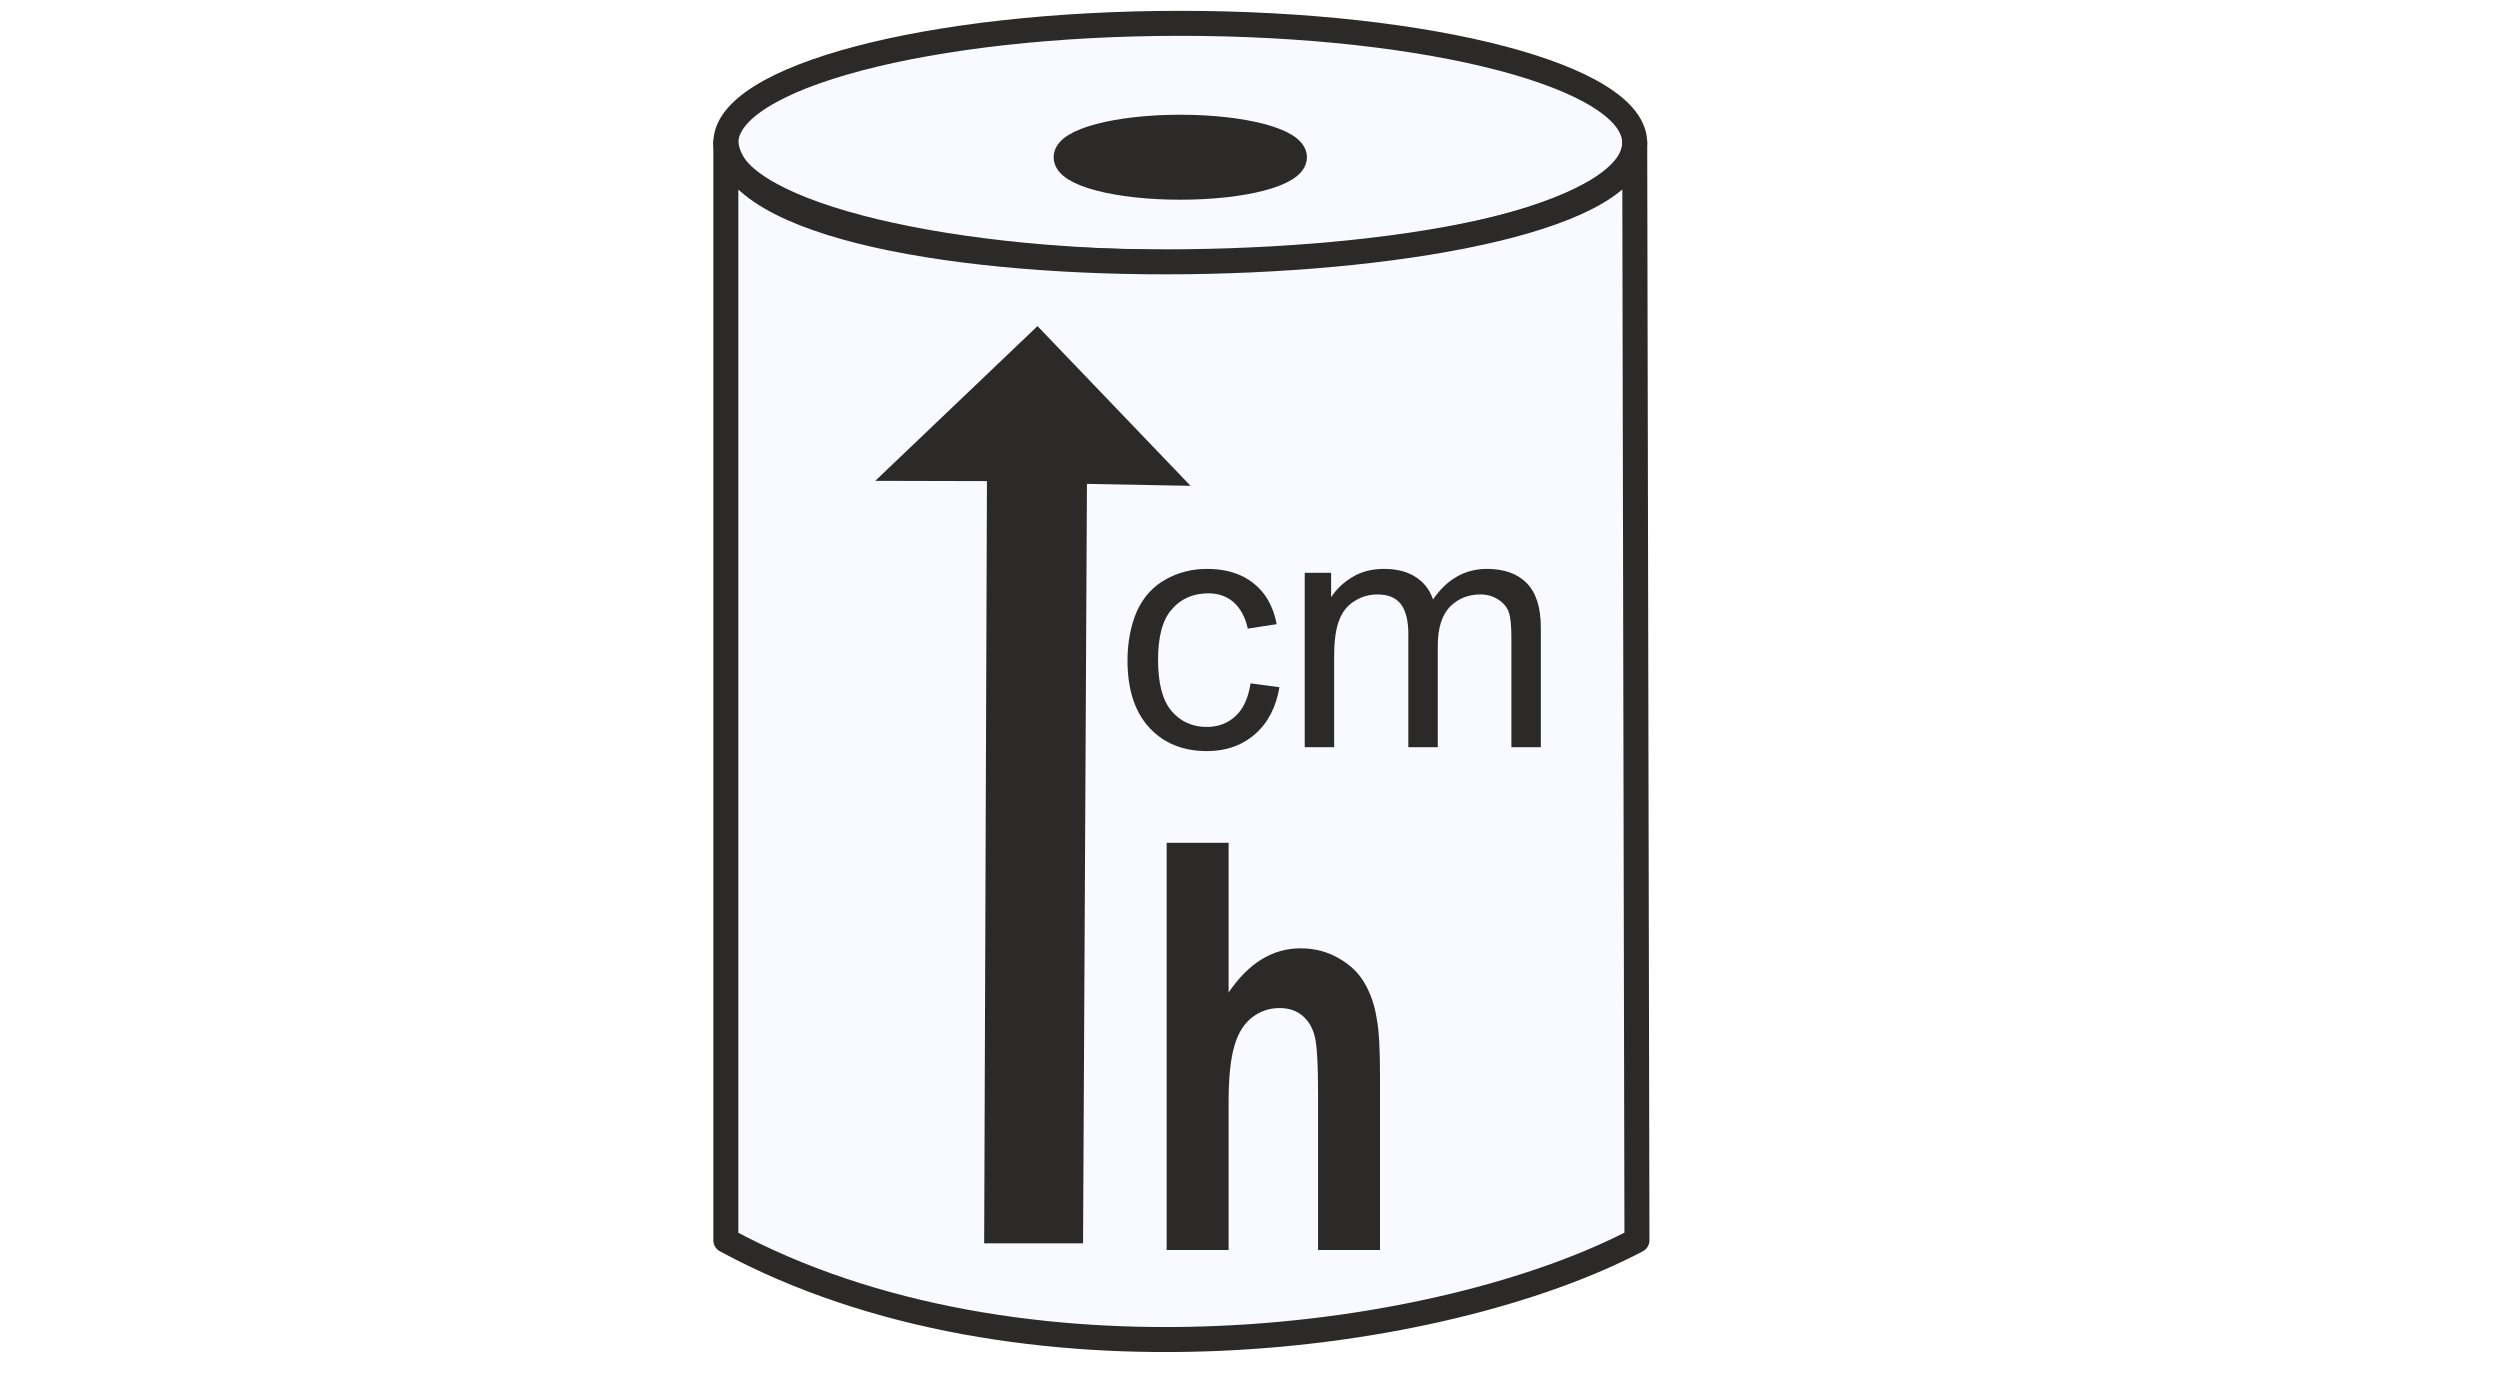
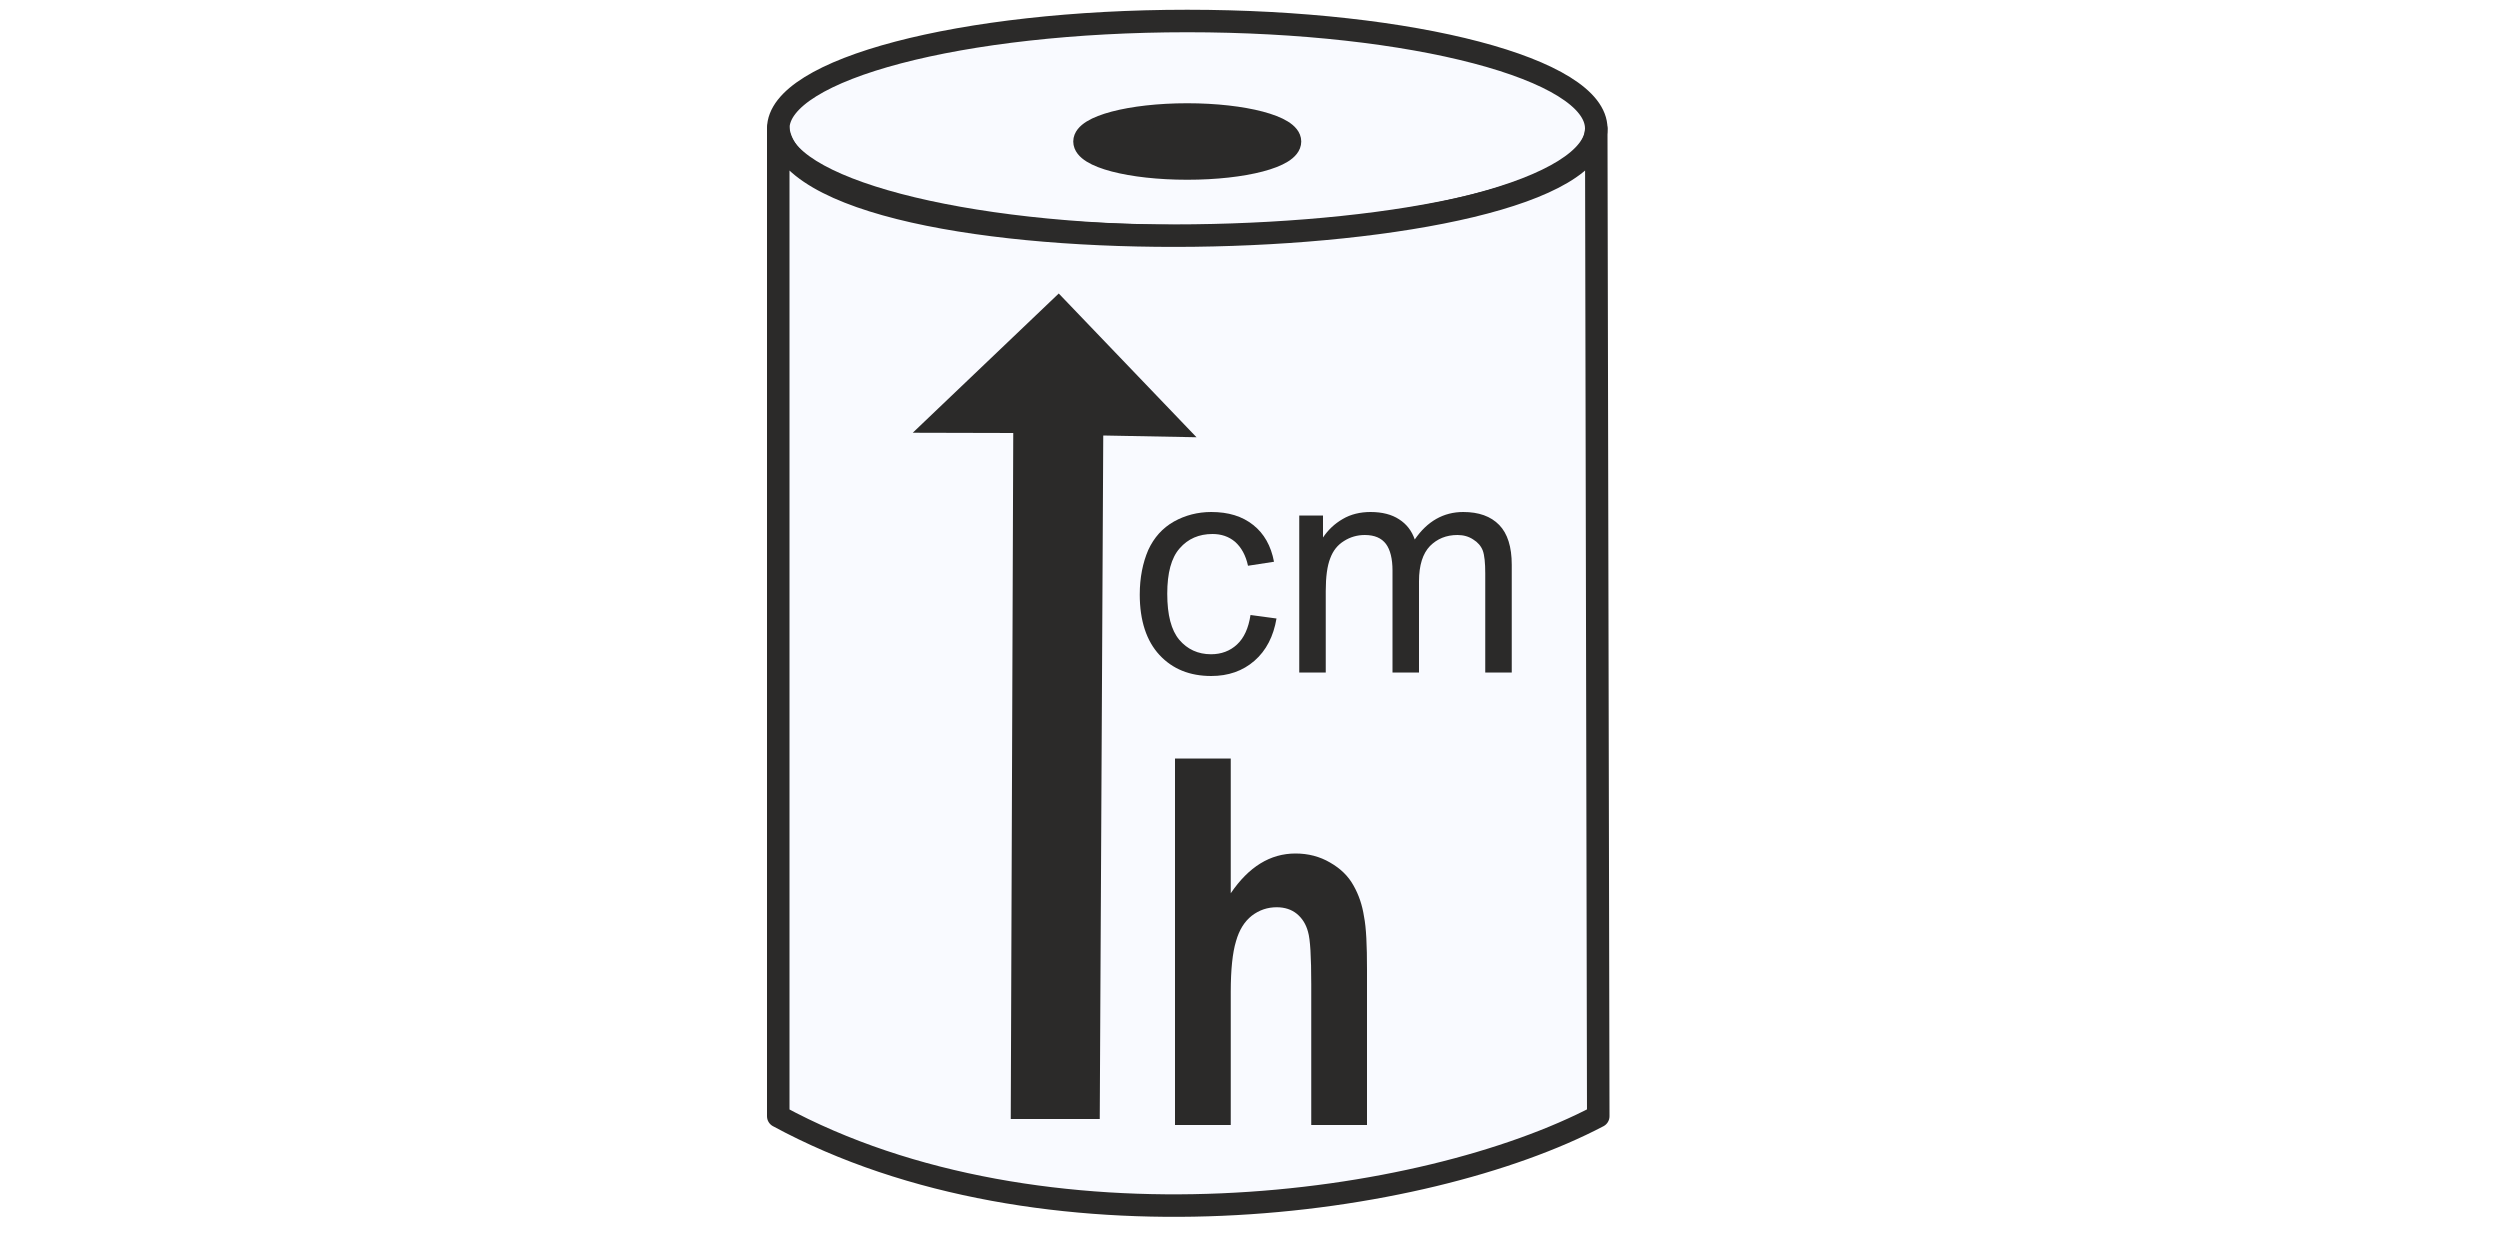
- <svg xmlns="http://www.w3.org/2000/svg" xml:space="preserve" width="90px" height="50px" version="1.1" style="shape-rendering:geometricPrecision; text-rendering:geometricPrecision; image-rendering:optimizeQuality; fill-rule:evenodd; clip-rule:evenodd" viewBox="0 0 90 50">
+ <svg xmlns="http://www.w3.org/2000/svg" xml:space="preserve" width="80px" height="40px" version="1.1" style="shape-rendering:geometricPrecision; text-rendering:geometricPrecision; image-rendering:optimizeQuality; fill-rule:evenodd; clip-rule:evenodd" viewBox="0 0 90 50">
  <defs>
    <style type="text/css">
   
    .str2 {stroke:#2B2A29;stroke-width:1.39;stroke-linejoin:round;stroke-miterlimit:22.926}
    .str3 {stroke:#2B2A29;stroke-width:1.47;stroke-linejoin:round;stroke-miterlimit:22.926}
    .str0 {stroke:#2B2A29;stroke-width:0.9;stroke-linejoin:round;stroke-miterlimit:22.926}
    .str1 {stroke:#2B2A29;stroke-width:0.9;stroke-linejoin:round;stroke-miterlimit:22.926;stroke-dasharray:10 10}
    .fil1 {fill:none}
    .fil0 {fill:#F9FAFF}
    .fil3 {fill:#2B2A29}
    .fil2 {fill:#2B2A29;fill-rule:nonzero}
   
  </style>
  </defs>
  <g id="Layer_x0020_1">
    <g id="_1521057608256">
      <path class="fil0" d="M76.73 820.29c13.06,4.95 26.94,3.89 41.03,0.23l-9.22 39.64c-14.14,6.28 -27.11,5.98 -39.18,0.47 -12,-5.48 -24.37,-6.66 -38.15,0.11l12.56 -38.6c9.95,-5.84 20.76,-6.47 32.96,-1.85z" />
      <path class="fil1 str0" d="M76.73 820.29c13.06,4.95 26.94,3.89 41.03,0.23l-9.22 39.64c-14.14,6.28 -27.11,5.98 -39.18,0.47 -12,-5.48 -24.37,-6.66 -38.15,0.11l12.56 -38.6c9.95,-5.84 20.76,-6.47 32.96,-1.85z" />
      <path class="fil0" d="M41.81 818.1l-10.6 42.64c9.07,-6.95 20,-11.53 33.42,-7.6 9.95,2.91 18.98,5.37 27.65,-1.16l11.3 -43.56c-8.89,3.74 -19,6.53 -29.5,4.15 -13.11,-2.97 -23.27,-2.01 -32.27,5.53z" />
      <path class="fil1 str0" d="M41.81 818.1l-10.6 42.64c9.07,-6.95 20,-11.53 33.42,-7.6 9.95,2.91 18.98,5.37 27.65,-1.16l11.3 -43.56c-8.89,3.74 -19,6.53 -29.5,4.15 -13.11,-2.97 -23.27,-2.01 -32.27,5.53z" />
      <path class="fil0" d="M75.58 843.46c10.87,-4.88 18.54,1.45 16.7,8.52l11.3 -43.56c-1.38,-4.88 -9.22,-9.98 -17.63,-3.22l-10.37 38.26z" />
      <path class="fil1 str0" d="M75.58 843.46c10.87,-4.88 18.54,1.45 16.7,8.52l11.3 -43.56c-1.38,-4.88 -9.22,-9.98 -17.63,-3.22l-10.37 38.26z" />
    </g>
    <g id="_1521057606336">
      <path class="fil0" d="M167.58 88.59l-0.17 -32.81c6.2,2.23 12.52,2.98 17.91,0 12.05,-6.64 21.56,-4.96 32.81,0 5.62,2.48 12.52,2.16 19.58,0l0 32.64c-6.37,2.47 -13.06,3.47 -19.42,0.67 -11.53,-5.08 -22.09,-5.46 -32.8,-0.17 -5.97,2.95 -12.05,2.76 -17.91,-0.33z" />
      <path class="fil1 str0" d="M167.58 88.59l-0.17 -32.81c6.2,2.23 12.52,2.98 17.91,0 12.05,-6.64 21.56,-4.96 32.81,0 5.62,2.48 12.52,2.16 19.58,0l0 32.64c-6.37,2.47 -13.06,3.47 -19.42,0.67 -11.53,-5.08 -22.09,-5.46 -32.8,-0.17 -5.97,2.95 -12.05,2.76 -17.91,-0.33z" />
      <path class="fil1 str1" d="M185.32 55.78l0.17 33.14m32.72 -32.8l0.17 33.14" />
      <polygon class="fil2" points="244.57,55.48 241.14,59.21 242.81,59.21 242.81,86.66 241.14,86.66 244.57,90.38 248,86.66 246.32,86.66 246.32,59.21 248,59.21 " />
      <path class="fil3" d="M213.9 93.18c-3.45,-1.1 -6.62,-3.19 -11.08,-3.3l0 0 -0.06 0 -0.07 0 0 0c-4.46,0.11 -7.63,2.2 -11.08,3.3 -7.4,2.84 -13.91,2.58 -21.09,0.07l0.02 -2.47 -4.54 3.87 4.52 4.35 0 -2.51c6.68,2.17 15.04,3.39 23.26,-0.38 2.98,-1.36 5.58,-1.88 8.91,-1.88l0.13 0c3.32,0 5.93,0.52 8.91,1.88 8.22,3.77 16.58,2.55 23.26,0.38l0 2.51 4.52 -4.35 -4.54 -3.87 0.02 2.47c-7.18,2.51 -13.69,2.77 -21.09,-0.07z" />
    </g>
    <g id="_1521057605712">
      <path class="fil0" d="M190.98 1.61c0.68,0 1.34,0.03 2,0.09 -0.04,0.3 -0.07,0.62 -0.07,0.95 0,1.75 0.63,3.16 1.41,3.16 0.78,0 1.41,-1.41 1.41,-3.16 0,-0.19 0,-0.38 -0.02,-0.56 1.53,0.32 3,0.78 4.41,1.38 0.15,1.35 0.7,2.34 1.36,2.34 0.43,0 0.82,-0.44 1.08,-1.13 7.05,4.02 11.81,11.62 11.81,20.32 0,3.49 -0.77,6.79 -2.14,9.77 -0.08,-1.59 -0.67,-2.82 -1.4,-2.82 -0.78,0 -1.41,1.42 -1.41,3.17 0,1.37 0.39,2.54 0.94,2.97 -1.95,2.89 -4.53,5.31 -7.54,7.08 -0.18,-1.28 -0.71,-2.21 -1.34,-2.21 -0.78,0 -1.41,1.41 -1.41,3.16 0,0.15 0,0.29 0.01,0.43 -1.47,0.61 -3,1.09 -4.61,1.4 0.17,-0.52 0.26,-1.15 0.26,-1.83 0,-1.75 -0.63,-3.16 -1.41,-3.16 -0.78,0 -1.41,1.41 -1.41,3.16 0,0.83 0.14,1.59 0.38,2.15 -0.76,0.08 -1.53,0.11 -2.31,0.11 -0.93,0 -1.85,-0.05 -2.75,-0.16 0.21,-0.56 0.35,-1.29 0.35,-2.1 0,-1.75 -0.63,-3.16 -1.41,-3.16 -0.78,0 -1.41,1.41 -1.41,3.16 0,0.64 0.09,1.23 0.23,1.73 -1.59,-0.35 -3.12,-0.86 -4.57,-1.5l0.01 -0.23c0,-1.75 -0.64,-3.16 -1.41,-3.16 -0.59,0 -1.09,0.81 -1.31,1.95 -6.67,-4.12 -11.12,-11.5 -11.12,-19.91 0,-3.64 0.84,-7.08 2.32,-10.15 0.21,1.16 0.71,1.97 1.3,1.97 0.78,0 1.41,-1.42 1.41,-3.16 0,-1 -0.2,-1.88 -0.52,-2.46 1.96,-2.68 4.47,-4.92 7.37,-6.56 0.26,0.72 0.65,1.17 1.1,1.17 0.66,0 1.21,-1.01 1.36,-2.38 1.41,-0.59 2.88,-1.05 4.4,-1.35 -0.01,0.18 -0.02,0.37 -0.02,0.57 0,1.75 0.63,3.16 1.41,3.16 0.78,0 1.41,-1.41 1.41,-3.16 0,-0.33 -0.02,-0.66 -0.07,-0.96 0.63,-0.05 1.28,-0.08 1.92,-0.08zm5.54 30.34c0.78,0 1.41,1.42 1.41,3.17 0,1.74 -0.63,3.16 -1.41,3.16 -0.77,0 -1.41,-1.42 -1.41,-3.16 0,-1.75 0.64,-3.17 1.41,-3.17zm7.16 0c0.78,0 1.41,1.42 1.41,3.17 0,1.74 -0.63,3.16 -1.41,3.16 -0.78,0 -1.41,-1.42 -1.41,-3.16 0,-1.75 0.63,-3.17 1.41,-3.17zm-14.31 0c0.78,0 1.41,1.42 1.41,3.17 0,1.74 -0.63,3.16 -1.41,3.16 -0.78,0 -1.41,-1.42 -1.41,-3.16 0,-1.75 0.63,-3.17 1.41,-3.17zm-7.15 0c0.78,0 1.41,1.42 1.41,3.17 0,1.74 -0.63,3.16 -1.41,3.16 -0.78,0 -1.41,-1.42 -1.41,-3.16 0,-1.75 0.63,-3.17 1.41,-3.17zm-7.16 0c0.78,0 1.42,1.42 1.42,3.17 0,1.74 -0.64,3.16 -1.42,3.16 -0.78,0 -1.41,-1.42 -1.41,-3.16 0,-1.75 0.63,-3.17 1.41,-3.17zm23.11 -11c0.78,0 1.42,1.42 1.42,3.16 0,1.75 -0.64,3.16 -1.42,3.16 -0.77,0 -1.4,-1.41 -1.4,-3.16 0,-1.74 0.63,-3.16 1.4,-3.16zm-7.15 0c0.78,0 1.41,1.42 1.41,3.16 0,1.75 -0.63,3.16 -1.41,3.16 -0.78,0 -1.41,-1.41 -1.41,-3.16 0,-1.74 0.63,-3.16 1.41,-3.16zm-7.15 0c0.78,0 1.41,1.42 1.41,3.16 0,1.75 -0.63,3.16 -1.41,3.16 -0.78,0 -1.41,-1.41 -1.41,-3.16 0,-1.74 0.63,-3.16 1.41,-3.16zm-7.15 0c0.77,0 1.4,1.42 1.4,3.16 0,1.75 -0.63,3.16 -1.4,3.16 -0.78,0 -1.42,-1.41 -1.42,-3.16 0,-1.74 0.64,-3.16 1.42,-3.16zm-7.16 0c0.78,0 1.41,1.42 1.41,3.16 0,1.75 -0.63,3.16 -1.41,3.16 -0.78,0 -1.41,-1.41 -1.41,-3.16 0,-1.74 0.63,-3.16 1.41,-3.16zm35.77 0c0.78,0 1.41,1.42 1.41,3.16 0,1.75 -0.63,3.16 -1.41,3.16 -0.78,0 -1.41,-1.41 -1.41,-3.16 0,-1.74 0.63,-3.16 1.41,-3.16zm7.15 0c0.78,0 1.41,1.42 1.41,3.16 0,1.75 -0.63,3.16 -1.41,3.16 -0.78,0 -1.41,-1.41 -1.41,-3.16 0,-1.74 0.63,-3.16 1.41,-3.16zm-12.66 -10.45c0.79,0 1.42,1.41 1.42,3.16 0,1.74 -0.63,3.16 -1.42,3.16 -0.77,0 -1.41,-1.42 -1.41,-3.16 0,-1.75 0.64,-3.16 1.41,-3.16zm-7.15 0c0.78,0 1.41,1.41 1.41,3.16 0,1.74 -0.63,3.16 -1.41,3.16 -0.78,0 -1.41,-1.42 -1.41,-3.16 0,-1.75 0.63,-3.16 1.41,-3.16zm-7.15 0c0.78,0 1.41,1.41 1.41,3.16 0,1.74 -0.63,3.16 -1.41,3.16 -0.78,0 -1.41,-1.42 -1.41,-3.16 0,-1.75 0.63,-3.16 1.41,-3.16zm-7.15 0c0.77,0 1.4,1.41 1.4,3.16 0,1.74 -0.63,3.16 -1.4,3.16 -0.78,0 -1.41,-1.42 -1.41,-3.16 0,-1.75 0.63,-3.16 1.41,-3.16zm28.61 0c0.78,0 1.41,1.41 1.41,3.16 0,1.74 -0.63,3.16 -1.41,3.16 -0.78,0 -1.41,-1.42 -1.41,-3.16 0,-1.75 0.63,-3.16 1.41,-3.16z" />
      <path class="fil1 str0" d="M190.98 1.61c0.68,0 1.34,0.03 2,0.09 -0.04,0.3 -0.07,0.62 -0.07,0.95 0,1.75 0.63,3.16 1.41,3.16 0.78,0 1.41,-1.41 1.41,-3.16 0,-0.19 0,-0.38 -0.02,-0.56 1.53,0.32 3,0.78 4.41,1.38 0.15,1.35 0.7,2.34 1.36,2.34 0.43,0 0.82,-0.44 1.08,-1.13 7.05,4.02 11.81,11.62 11.81,20.32 0,3.49 -0.77,6.79 -2.14,9.77 -0.08,-1.59 -0.67,-2.82 -1.4,-2.82 -0.78,0 -1.41,1.42 -1.41,3.17 0,1.37 0.39,2.54 0.94,2.97 -1.95,2.89 -4.53,5.31 -7.54,7.08 -0.18,-1.28 -0.71,-2.21 -1.34,-2.21 -0.78,0 -1.41,1.41 -1.41,3.16 0,0.15 0,0.29 0.01,0.43 -1.47,0.61 -3,1.09 -4.61,1.4 0.17,-0.52 0.26,-1.15 0.26,-1.83 0,-1.75 -0.63,-3.16 -1.41,-3.16 -0.78,0 -1.41,1.41 -1.41,3.16 0,0.83 0.14,1.59 0.38,2.15 -0.76,0.08 -1.53,0.11 -2.31,0.11 -0.93,0 -1.85,-0.05 -2.75,-0.16 0.21,-0.56 0.35,-1.29 0.35,-2.1 0,-1.75 -0.63,-3.16 -1.41,-3.16 -0.78,0 -1.41,1.41 -1.41,3.16 0,0.64 0.09,1.23 0.23,1.73 -1.59,-0.35 -3.12,-0.86 -4.57,-1.5l0.01 -0.23c0,-1.75 -0.64,-3.16 -1.41,-3.16 -0.59,0 -1.09,0.81 -1.31,1.95 -6.67,-4.12 -11.12,-11.5 -11.12,-19.91 0,-3.64 0.84,-7.08 2.32,-10.15 0.21,1.16 0.71,1.97 1.3,1.97 0.78,0 1.41,-1.42 1.41,-3.16 0,-1 -0.2,-1.88 -0.52,-2.46 1.96,-2.68 4.47,-4.92 7.37,-6.56 0.26,0.72 0.65,1.17 1.1,1.17 0.66,0 1.21,-1.01 1.36,-2.38 1.41,-0.59 2.88,-1.05 4.4,-1.35 -0.01,0.18 -0.02,0.37 -0.02,0.57 0,1.75 0.63,3.16 1.41,3.16 0.78,0 1.41,-1.41 1.41,-3.16 0,-0.33 -0.02,-0.66 -0.07,-0.96 0.63,-0.05 1.28,-0.08 1.92,-0.08zm5.54 30.34c0.78,0 1.41,1.42 1.41,3.17 0,1.74 -0.63,3.16 -1.41,3.16 -0.77,0 -1.41,-1.42 -1.41,-3.16 0,-1.75 0.64,-3.17 1.41,-3.17zm7.16 0c0.78,0 1.41,1.42 1.41,3.17 0,1.74 -0.63,3.16 -1.41,3.16 -0.78,0 -1.41,-1.42 -1.41,-3.16 0,-1.75 0.63,-3.17 1.41,-3.17zm-14.31 0c0.78,0 1.41,1.42 1.41,3.17 0,1.74 -0.63,3.16 -1.41,3.16 -0.78,0 -1.41,-1.42 -1.41,-3.16 0,-1.75 0.63,-3.17 1.41,-3.17zm-7.15 0c0.78,0 1.41,1.42 1.41,3.17 0,1.74 -0.63,3.16 -1.41,3.16 -0.78,0 -1.41,-1.42 -1.41,-3.16 0,-1.75 0.63,-3.17 1.41,-3.17zm-7.16 0c0.78,0 1.42,1.42 1.42,3.17 0,1.74 -0.64,3.16 -1.42,3.16 -0.78,0 -1.41,-1.42 -1.41,-3.16 0,-1.75 0.63,-3.17 1.41,-3.17zm23.11 -11c0.78,0 1.42,1.42 1.42,3.16 0,1.75 -0.64,3.16 -1.42,3.16 -0.77,0 -1.4,-1.41 -1.4,-3.16 0,-1.74 0.63,-3.16 1.4,-3.16zm-7.15 0c0.78,0 1.41,1.42 1.41,3.16 0,1.75 -0.63,3.16 -1.41,3.16 -0.78,0 -1.41,-1.41 -1.41,-3.16 0,-1.74 0.63,-3.16 1.41,-3.16zm-7.15 0c0.78,0 1.41,1.42 1.41,3.16 0,1.75 -0.63,3.16 -1.41,3.16 -0.78,0 -1.41,-1.41 -1.41,-3.16 0,-1.74 0.63,-3.16 1.41,-3.16zm-7.15 0c0.77,0 1.4,1.42 1.4,3.16 0,1.75 -0.63,3.16 -1.4,3.16 -0.78,0 -1.42,-1.41 -1.42,-3.16 0,-1.74 0.64,-3.16 1.42,-3.16zm-7.16 0c0.78,0 1.41,1.42 1.41,3.16 0,1.75 -0.63,3.16 -1.41,3.16 -0.78,0 -1.41,-1.41 -1.41,-3.16 0,-1.74 0.63,-3.16 1.41,-3.16zm35.77 0c0.78,0 1.41,1.42 1.41,3.16 0,1.75 -0.63,3.16 -1.41,3.16 -0.78,0 -1.41,-1.41 -1.41,-3.16 0,-1.74 0.63,-3.16 1.41,-3.16zm7.15 0c0.78,0 1.41,1.42 1.41,3.16 0,1.75 -0.63,3.16 -1.41,3.16 -0.78,0 -1.41,-1.41 -1.41,-3.16 0,-1.74 0.63,-3.16 1.41,-3.16zm-12.66 -10.45c0.79,0 1.42,1.41 1.42,3.16 0,1.74 -0.63,3.16 -1.42,3.16 -0.77,0 -1.41,-1.42 -1.41,-3.16 0,-1.75 0.64,-3.16 1.41,-3.16zm-7.15 0c0.78,0 1.41,1.41 1.41,3.16 0,1.74 -0.63,3.16 -1.41,3.16 -0.78,0 -1.41,-1.42 -1.41,-3.16 0,-1.75 0.63,-3.16 1.41,-3.16zm-7.15 0c0.78,0 1.41,1.41 1.41,3.16 0,1.74 -0.63,3.16 -1.41,3.16 -0.78,0 -1.41,-1.42 -1.41,-3.16 0,-1.75 0.63,-3.16 1.41,-3.16zm-7.15 0c0.77,0 1.4,1.41 1.4,3.16 0,1.74 -0.63,3.16 -1.4,3.16 -0.78,0 -1.41,-1.42 -1.41,-3.16 0,-1.75 0.63,-3.16 1.41,-3.16zm28.61 0c0.78,0 1.41,1.41 1.41,3.16 0,1.74 -0.63,3.16 -1.41,3.16 -0.78,0 -1.41,-1.42 -1.41,-3.16 0,-1.75 0.63,-3.16 1.41,-3.16z" />
      <path class="fil1 str2" d="M191 1.5c12.98,0 23.5,10.52 23.5,23.5 0,12.98 -10.52,23.5 -23.5,23.5 -12.98,0 -23.5,-10.52 -23.5,-23.5 0,-12.98 10.52,-23.5 23.5,-23.5z" />
    </g>
    <g id="_1521057629280">
      <polygon class="fil0 str0" points="315.5,106.52 345.96,106.52 345.96,136.24 315.5,136.24 " />
      <polygon class="fil0" points="345.96,106.52 383.65,91.27 383.65,121 345.96,136.24 " />
      <polygon class="fil1 str0" points="345.96,106.52 383.65,91.27 383.65,121 345.96,136.24 " />
      <polygon class="fil0" points="353.26,91.07 383.72,91.07 345.84,106.39 315.38,106.39 " />
      <polygon class="fil1 str0" points="353.26,91.07 383.72,91.07 345.84,106.39 315.38,106.39 " />
      <path class="fil1 str1" d="M315.5 107.54l30.46 0m-30.46 2.99l30.46 0m-30.46 3l30.46 0m-30.46 2.99l30.46 0m-30.46 3l30.46 0m-30.46 2.99l30.46 0m-30.46 3l30.46 0m-30.46 3l30.46 0m-30.46 2.99l30.46 0m-30.46 3l30.46 0m0.38 -27.08l37.31 -15.11m-37.31 18.1l37.31 -15.11m-37.31 18.11l37.31 -15.11m-37.31 18.11l37.31 -15.11m-37.31 18.1l37.31 -15.11m-37.31 18.1l37.31 -15.1m-37.31 18.1l37.31 -15.11m-37.31 18.11l37.31 -15.11m-37.31 18.1l37.31 -15.11m-37.31 18.11l37.31 -15.11" />
    </g>
    <g id="_1521057627120">
      <polygon class="fil0 str0" points="358.83,378.81 373.04,378.81 373.04,393.96 358.83,393.96 " />
      <polygon class="fil0" points="373.04,378.82 390.62,371.05 390.62,386.19 373.04,393.96 " />
      <polygon class="fil1 str0" points="373.04,378.82 390.62,371.05 390.62,386.19 373.04,393.96 " />
      <polygon class="fil0" points="376.44,370.94 390.66,370.94 372.98,378.75 358.77,378.75 " />
      <polygon class="fil1 str0" points="376.44,370.94 390.66,370.94 372.98,378.75 358.77,378.75 " />
      <line class="fil1 str1" x1="358.83" y1="379.33" x2="373.04" y2="379.33" />
      <line class="fil1 str1" x1="358.83" y1="380.1" x2="373.04" y2="380.1" />
      <line class="fil1 str1" x1="358.83" y1="380.86" x2="373.04" y2="380.86" />
      <line class="fil1 str1" x1="358.83" y1="381.62" x2="373.04" y2="381.62" />
      <line class="fil1 str1" x1="358.83" y1="382.39" x2="373.04" y2="382.39" />
      <line class="fil1 str1" x1="358.83" y1="383.15" x2="373.04" y2="383.15" />
      <line class="fil1 str1" x1="358.83" y1="383.91" x2="373.04" y2="383.91" />
      <line class="fil1 str1" x1="358.83" y1="384.68" x2="373.04" y2="384.68" />
      <line class="fil1 str1" x1="358.83" y1="385.44" x2="373.04" y2="385.44" />
      <line class="fil1 str1" x1="358.83" y1="386.2" x2="373.04" y2="386.2" />
      <line class="fil1 str1" x1="358.83" y1="386.97" x2="373.04" y2="386.97" />
      <line class="fil1 str1" x1="358.83" y1="387.73" x2="373.04" y2="387.73" />
      <line class="fil1 str1" x1="358.83" y1="388.49" x2="373.04" y2="388.49" />
      <path class="fil1 str1" d="M358.83 389.26l14.21 0m-14.21 0.76l14.21 0" />
      <line class="fil1 str1" x1="358.83" y1="390.78" x2="373.04" y2="390.78" />
      <line class="fil1 str1" x1="358.83" y1="391.55" x2="373.04" y2="391.55" />
      <line class="fil1 str1" x1="358.83" y1="392.31" x2="373.04" y2="392.31" />
      <line class="fil1 str1" x1="358.83" y1="393.07" x2="373.04" y2="393.07" />
      <line class="fil1 str1" x1="373.22" y1="379.27" x2="390.62" y2="371.57" />
      <line class="fil1 str1" x1="373.04" y1="380.03" x2="390.62" y2="372.11" />
      <line class="fil1 str1" x1="373.22" y1="380.42" x2="390.62" y2="372.72" />
      <line class="fil1 str1" x1="373.04" y1="381.18" x2="390.62" y2="373.26" />
      <line class="fil1 str1" x1="373.22" y1="381.56" x2="390.62" y2="373.86" />
      <line class="fil1 str1" x1="373.04" y1="382.32" x2="390.62" y2="374.4" />
      <line class="fil1 str1" x1="373.22" y1="382.71" x2="390.62" y2="375.01" />
      <line class="fil1 str1" x1="373.04" y1="383.47" x2="390.62" y2="375.55" />
      <line class="fil1 str1" x1="373.22" y1="383.85" x2="390.62" y2="376.16" />
      <line class="fil1 str1" x1="373.04" y1="384.61" x2="390.62" y2="376.69" />
      <line class="fil1 str1" x1="373.22" y1="385" x2="390.62" y2="377.3" />
      <line class="fil1 str1" x1="373.04" y1="385.76" x2="390.62" y2="377.83" />
      <line class="fil1 str1" x1="373.22" y1="386.14" x2="390.62" y2="378.44" />
      <line class="fil1 str1" x1="373.04" y1="386.9" x2="390.62" y2="378.98" />
      <line class="fil1 str1" x1="373.22" y1="387.29" x2="390.62" y2="379.59" />
      <line class="fil1 str1" x1="373.04" y1="388.05" x2="390.62" y2="380.13" />
      <line class="fil1 str1" x1="373.22" y1="388.43" x2="390.62" y2="380.74" />
      <line class="fil1 str1" x1="373.04" y1="389.19" x2="390.62" y2="381.27" />
      <line class="fil1 str1" x1="373.22" y1="389.58" x2="390.62" y2="381.88" />
      <line class="fil1 str1" x1="373.04" y1="390.34" x2="390.62" y2="382.41" />
      <line class="fil1 str1" x1="373.22" y1="390.72" x2="390.62" y2="383.02" />
      <line class="fil1 str1" x1="373.04" y1="391.48" x2="390.62" y2="383.56" />
      <line class="fil1 str1" x1="373.22" y1="391.87" x2="390.62" y2="384.17" />
      <line class="fil1 str1" x1="373.04" y1="392.63" x2="390.62" y2="384.71" />
      <line class="fil1 str1" x1="373.22" y1="393.01" x2="390.62" y2="385.31" />
      <line class="fil1 str1" x1="373.04" y1="393.77" x2="390.62" y2="385.85" />
      <polygon class="fil0 str0" points="373.11,378.74 387.32,378.74 387.32,393.88 373.11,393.88 " />
      <polygon class="fil0" points="387.32,378.74 404.9,370.97 404.9,386.12 387.32,393.88 " />
      <polygon class="fil1 str0" points="387.32,378.74 404.9,370.97 404.9,386.12 387.32,393.88 " />
      <polygon class="fil0" points="390.72,370.86 404.94,370.86 387.26,378.67 373.05,378.67 " />
      <polygon class="fil1 str0" points="390.72,370.86 404.94,370.86 387.26,378.67 373.05,378.67 " />
      <line class="fil1 str1" x1="373.11" y1="379.26" x2="387.32" y2="379.26" />
      <line class="fil1 str1" x1="373.11" y1="380.02" x2="387.32" y2="380.02" />
      <line class="fil1 str1" x1="373.11" y1="380.78" x2="387.32" y2="380.78" />
      <line class="fil1 str1" x1="373.11" y1="381.55" x2="387.32" y2="381.55" />
      <line class="fil1 str1" x1="373.11" y1="382.31" x2="387.32" y2="382.31" />
      <line class="fil1 str1" x1="373.11" y1="383.07" x2="387.32" y2="383.07" />
      <line class="fil1 str1" x1="373.11" y1="383.84" x2="387.32" y2="383.84" />
      <line class="fil1 str1" x1="373.11" y1="384.6" x2="387.32" y2="384.6" />
      <line class="fil1 str1" x1="373.11" y1="385.36" x2="387.32" y2="385.36" />
      <line class="fil1 str1" x1="373.11" y1="386.13" x2="387.32" y2="386.13" />
      <line class="fil1 str1" x1="373.11" y1="386.89" x2="387.32" y2="386.89" />
      <line class="fil1 str1" x1="373.11" y1="387.65" x2="387.32" y2="387.65" />
      <line class="fil1 str1" x1="373.11" y1="388.42" x2="387.32" y2="388.42" />
      <path class="fil1 str1" d="M373.11 389.18l14.21 0m-14.21 0.76l14.21 0" />
      <line class="fil1 str1" x1="373.11" y1="390.71" x2="387.32" y2="390.71" />
      <line class="fil1 str1" x1="373.11" y1="391.47" x2="387.32" y2="391.47" />
      <line class="fil1 str1" x1="373.11" y1="392.23" x2="387.32" y2="392.23" />
      <line class="fil1 str1" x1="373.11" y1="393" x2="387.32" y2="393" />
      <path class="fil1 str1" d="M387.49 379.2l17.41 -7.7m-17.41 9.28l17.41 -7.7m-17.41 9.28l17.41 -7.7m-17.41 9.12l17.41 -7.71m-17.41 9.29l17.41 -7.7m-17.41 9.28l17.41 -7.7m-17.41 9.12l17.41 -7.7m-17.41 9.28l17.41 -7.7m-17.41 9.28l17.41 -7.7m-17.41 9.12l17.41 -7.7" />
      <polygon class="fil0 str0" points="346.5,384.27 360.72,384.27 360.72,399.42 346.5,399.42 " />
      <polygon class="fil0" points="360.71,384.27 378.29,376.5 378.29,391.65 360.71,399.42 " />
      <polygon class="fil1 str0" points="360.71,384.27 378.29,376.5 378.29,391.65 360.71,399.42 " />
      <polygon class="fil0" points="364.11,376.39 378.33,376.39 360.66,384.21 346.44,384.21 " />
      <polygon class="fil1 str0" points="364.11,376.39 378.33,376.39 360.66,384.21 346.44,384.21 " />
      <path class="fil1 str1" d="M346.5 384.79l14.21 0m-14.21 1.52l14.21 0m-14.21 1.53l14.21 0m-14.21 1.53l14.21 0m-14.21 1.53l14.21 0m-14.21 1.52l14.21 0m-14.21 1.53l14.21 0m-14.21 1.52l14.21 0m-14.21 1.53l14.21 0m-14.21 1.53l14.21 0m0.18 -13.8l17.4 -7.7" />
      <line class="fil1 str1" x1="360.71" y1="386.63" x2="378.29" y2="378.71" />
      <line class="fil1 str1" x1="360.89" y1="387.02" x2="378.29" y2="379.32" />
      <line class="fil1 str1" x1="360.71" y1="387.77" x2="378.29" y2="379.85" />
      <line class="fil1 str1" x1="360.89" y1="388.16" x2="378.29" y2="380.46" />
      <line class="fil1 str1" x1="360.71" y1="388.92" x2="378.29" y2="381" />
      <line class="fil1 str1" x1="360.89" y1="389.31" x2="378.29" y2="381.61" />
      <line class="fil1 str1" x1="360.71" y1="390.06" x2="378.29" y2="382.14" />
      <line class="fil1 str1" x1="360.89" y1="390.45" x2="378.29" y2="382.75" />
      <line class="fil1 str1" x1="360.71" y1="391.21" x2="378.29" y2="383.29" />
      <line class="fil1 str1" x1="360.89" y1="391.6" x2="378.29" y2="383.9" />
      <line class="fil1 str1" x1="360.71" y1="392.36" x2="378.29" y2="384.43" />
      <path class="fil1 str1" d="M360.89 392.74l17.4 -7.7m-17.4 8.85l17.4 -7.7" />
      <line class="fil1 str1" x1="360.71" y1="394.64" x2="378.29" y2="386.72" />
      <path class="fil1 str1" d="M360.89 395.03l17.4 -7.7m-17.4 8.85l17.4 -7.7" />
      <line class="fil1 str1" x1="360.71" y1="396.93" x2="378.29" y2="389.01" />
      <line class="fil1 str1" x1="360.89" y1="397.32" x2="378.29" y2="389.62" />
      <line class="fil1 str1" x1="360.71" y1="398.08" x2="378.29" y2="390.16" />
      <line class="fil1 str1" x1="360.89" y1="398.47" x2="378.29" y2="390.77" />
      <line class="fil1 str1" x1="360.71" y1="399.22" x2="378.29" y2="391.3" />
      <polygon class="fil0 str0" points="360.78,384.19 375,384.19 375,399.34 360.78,399.34 " />
      <polygon class="fil0" points="374.99,384.19 392.57,376.42 392.57,391.57 374.99,399.34 " />
      <polygon class="fil1 str0" points="374.99,384.19 392.57,376.42 392.57,391.57 374.99,399.34 " />
      <polygon class="fil0" points="378.4,376.32 392.61,376.32 374.94,384.13 360.72,384.13 " />
      <polygon class="fil1 str0" points="378.4,376.32 392.61,376.32 374.94,384.13 360.72,384.13 " />
      <path class="fil1 str1" d="M360.78 384.71l14.22 0m-14.22 1.53l14.22 0m-14.22 1.52l14.22 0m-14.22 1.53l14.22 0m-14.22 1.53l14.22 0m-14.22 1.52l14.22 0m-14.22 1.53l14.22 0m-14.22 1.53l14.22 0m-14.22 1.52l14.22 0m-14.22 1.53l14.22 0m0.17 -13.8l17.4 -7.7m-17.4 9.28l17.4 -7.7m-17.4 9.28l17.4 -7.7m-17.4 9.12l17.4 -7.7m-17.4 9.28l17.4 -7.7m-17.4 9.28l17.4 -7.7m-17.4 9.12l17.4 -7.7m-17.4 9.28l17.4 -7.7m-17.4 9.28l17.4 -7.7m-17.4 9.12l17.4 -7.7" />
      <path class="fil1 str3" d="M374.94 368.55l-28.44 0 0 30.87 28.44 0 0 -30.87zm29.96 -13.34l-29.96 13.42 0 30.87 29.96 -13.42 0 -30.87zm0 -0.32l-28.2 0 -30.13 13.69 28.2 0 30.13 -13.69z" />
    </g>
    <g id="_1521057626976">
      <polygon class="fil0 str2" points="507.68,-20.59 535.53,-20.59 535.53,13.04 507.68,13.04 " />
      <polygon class="fil0" points="535.53,-20.59 562.5,-32.69 562.5,-4.85 535.53,13.15 " />
      <polygon class="fil1 str2" points="535.53,-20.59 562.5,-32.69 562.5,-4.85 535.53,13.15 " />
      <polygon class="fil0" points="533.91,-32.6 561.75,-32.6 535.53,-20.59 507.68,-20.59 " />
      <polygon class="fil1 str2" points="533.91,-32.6 561.75,-32.6 535.53,-20.59 507.68,-20.59 " />
      <path class="fil2" d="M512.11 2.82l0 -8.21 1.25 0 0 1.15c0.26,-0.4 0.6,-0.73 1.03,-0.97 0.43,-0.25 0.91,-0.37 1.46,-0.37 0.61,0 1.11,0.13 1.5,0.38 0.39,0.25 0.66,0.6 0.82,1.06 0.65,-0.96 1.5,-1.44 2.54,-1.44 0.81,0 1.44,0.23 1.88,0.68 0.44,0.45 0.65,1.14 0.65,2.08l0 5.64 -1.38 0 0 -5.17c0,-0.56 -0.04,-0.96 -0.14,-1.21 -0.09,-0.24 -0.25,-0.44 -0.49,-0.59 -0.23,-0.15 -0.51,-0.22 -0.83,-0.22 -0.58,0 -1.06,0.19 -1.44,0.57 -0.38,0.39 -0.57,1 -0.57,1.85l0 4.77 -1.4 0 0 -5.34c0,-0.62 -0.11,-1.08 -0.34,-1.39 -0.22,-0.31 -0.59,-0.46 -1.11,-0.46 -0.39,0 -0.75,0.1 -1.09,0.31 -0.33,0.2 -0.57,0.5 -0.72,0.9 -0.15,0.4 -0.22,0.97 -0.22,1.72l0 4.26 -1.4 0z" />
      <path class="fil2" d="M528.35 1.57l0.2 1.24c-0.39,0.08 -0.74,0.12 -1.05,0.12 -0.51,0 -0.9,-0.08 -1.18,-0.24 -0.27,-0.16 -0.47,-0.37 -0.58,-0.63 -0.12,-0.26 -0.17,-0.81 -0.17,-1.65l0 -4.72 -1.03 0 0 -1.08 1.03 0 0 -2.04 1.38 -0.83 0 2.87 1.4 0 0 1.08 -1.4 0 0 4.8c0,0.4 0.02,0.66 0.07,0.77 0.05,0.11 0.13,0.2 0.24,0.27 0.11,0.07 0.27,0.1 0.48,0.1 0.15,0 0.36,-0.02 0.61,-0.06z" />
      <path class="fil2" d="M529 -6.6l0.7 -0.09c0.08,0.39 0.21,0.68 0.4,0.85 0.2,0.18 0.43,0.26 0.71,0.26 0.32,0 0.6,-0.11 0.83,-0.34 0.22,-0.22 0.33,-0.5 0.33,-0.84 0,-0.32 -0.1,-0.58 -0.31,-0.79 -0.21,-0.21 -0.47,-0.31 -0.79,-0.31 -0.14,0 -0.3,0.02 -0.49,0.08l0.07 -0.62c0.05,0.01 0.09,0.01 0.12,0.01 0.29,0 0.56,-0.08 0.79,-0.23 0.24,-0.16 0.36,-0.39 0.36,-0.72 0,-0.25 -0.09,-0.46 -0.26,-0.63 -0.17,-0.17 -0.39,-0.25 -0.67,-0.25 -0.27,0 -0.5,0.08 -0.67,0.25 -0.19,0.17 -0.3,0.43 -0.35,0.77l-0.7 -0.12c0.09,-0.47 0.28,-0.83 0.58,-1.09 0.3,-0.26 0.68,-0.39 1.12,-0.39 0.32,0 0.6,0.07 0.86,0.2 0.26,0.14 0.46,0.32 0.6,0.55 0.14,0.23 0.21,0.47 0.21,0.73 0,0.24 -0.07,0.47 -0.2,0.67 -0.13,0.2 -0.33,0.36 -0.58,0.48 0.33,0.07 0.59,0.24 0.78,0.48 0.18,0.25 0.27,0.55 0.27,0.91 0,0.5 -0.18,0.92 -0.54,1.27 -0.36,0.34 -0.81,0.51 -1.36,0.51 -0.5,0 -0.92,-0.15 -1.25,-0.44 -0.32,-0.3 -0.51,-0.68 -0.56,-1.16z" />
    </g>
    <g id="_1521054292752">
      <path class="fil0" d="M42.49 0.84c9.04,0 16.36,1.93 16.36,4.3 0,2.38 -7.32,4.31 -16.36,4.31 -9.04,0 -16.36,-1.93 -16.36,-4.31 0,-2.37 7.32,-4.3 16.36,-4.3z" />
      <path class="fil1 str0" d="M42.49 0.84c9.04,0 16.36,1.93 16.36,4.3 0,2.38 -7.32,4.31 -16.36,4.31 -9.04,0 -16.36,-1.93 -16.36,-4.31 0,-2.37 7.32,-4.3 16.36,-4.3z" />
      <path class="fil3" d="M42.49 4.58c2.27,0 4.11,0.49 4.11,1.08 0,0.6 -1.84,1.08 -4.11,1.08 -2.27,0 -4.11,-0.48 -4.11,-1.08 0,-0.59 1.84,-1.08 4.11,-1.08z" />
      <path class="fil1 str0" d="M42.49 4.58c2.27,0 4.11,0.49 4.11,1.08 0,0.6 -1.84,1.08 -4.11,1.08 -2.27,0 -4.11,-0.48 -4.11,-1.08 0,-0.59 1.84,-1.08 4.11,-1.08z" />
      <path class="fil0" d="M58.93 44.65l-0.08 -39.5c0.01,5.31 -32,6.08 -32.72,0l0 39.5c10.59,5.74 25.8,3.68 32.8,0z" />
      <path class="fil1 str0" d="M58.93 44.65l-0.08 -39.5c0.01,5.31 -32,6.08 -32.72,0l0 39.5c10.59,5.74 25.8,3.68 32.8,0z" />
      <polygon class="fil3" points="31.51,17.31 35.53,17.32 35.43,44.76 38.99,44.76 39.13,17.42 42.86,17.49 37.35,11.74 " />
      <path class="fil2" d="M45.02 24.6l1.04 0.14c-0.12,0.71 -0.41,1.28 -0.88,1.69 -0.47,0.41 -1.05,0.61 -1.73,0.61 -0.86,0 -1.55,-0.28 -2.07,-0.84 -0.52,-0.56 -0.79,-1.37 -0.79,-2.42 0,-0.67 0.12,-1.27 0.34,-1.78 0.23,-0.5 0.57,-0.88 1.03,-1.14 0.45,-0.25 0.95,-0.38 1.49,-0.38 0.69,0 1.24,0.17 1.68,0.52 0.43,0.34 0.71,0.83 0.83,1.47l-1.04 0.16c-0.09,-0.42 -0.27,-0.74 -0.52,-0.96 -0.25,-0.21 -0.55,-0.31 -0.9,-0.31 -0.54,0 -0.98,0.19 -1.31,0.57 -0.34,0.38 -0.5,0.99 -0.5,1.82 0,0.85 0.16,1.46 0.48,1.84 0.32,0.38 0.75,0.58 1.27,0.58 0.41,0 0.76,-0.13 1.04,-0.39 0.28,-0.26 0.46,-0.65 0.54,-1.18z" />
      <path class="fil2" d="M46.97 26.9l0 -6.28 0.95 0 0 0.88c0.2,-0.3 0.46,-0.55 0.79,-0.74 0.32,-0.19 0.7,-0.28 1.11,-0.28 0.47,0 0.85,0.1 1.14,0.29 0.3,0.19 0.51,0.46 0.63,0.81 0.5,-0.73 1.15,-1.1 1.94,-1.1 0.62,0 1.1,0.17 1.44,0.52 0.33,0.34 0.5,0.87 0.5,1.59l0 4.31 -1.06 0 0 -3.96c0,-0.42 -0.03,-0.73 -0.1,-0.92 -0.07,-0.18 -0.2,-0.33 -0.38,-0.44 -0.18,-0.12 -0.39,-0.18 -0.63,-0.18 -0.45,0 -0.81,0.15 -1.1,0.44 -0.29,0.3 -0.44,0.77 -0.44,1.41l0 3.65 -1.06 0 0 -4.08c0,-0.47 -0.09,-0.83 -0.26,-1.06 -0.18,-0.24 -0.46,-0.36 -0.85,-0.36 -0.3,0 -0.58,0.08 -0.83,0.24 -0.26,0.16 -0.44,0.39 -0.55,0.69 -0.12,0.3 -0.18,0.74 -0.18,1.31l0 3.26 -1.06 0z" />
      <path class="fil2" d="M44.23 30.34l0 5.39c0.72,-1.06 1.58,-1.59 2.59,-1.59 0.51,0 0.97,0.12 1.38,0.36 0.42,0.24 0.73,0.54 0.94,0.92 0.21,0.37 0.35,0.78 0.42,1.24 0.09,0.45 0.12,1.16 0.12,2.11l0 6.23 -2.23 0 0 -5.61c0,-1.12 -0.04,-1.82 -0.13,-2.12 -0.08,-0.3 -0.23,-0.54 -0.45,-0.72 -0.21,-0.17 -0.48,-0.26 -0.8,-0.26 -0.37,0 -0.7,0.11 -1,0.34 -0.29,0.23 -0.5,0.56 -0.63,1.02 -0.14,0.46 -0.21,1.14 -0.21,2.03l0 5.32 -2.23 0 0 -14.66 2.23 0z" />
    </g>
  </g>
</svg>
